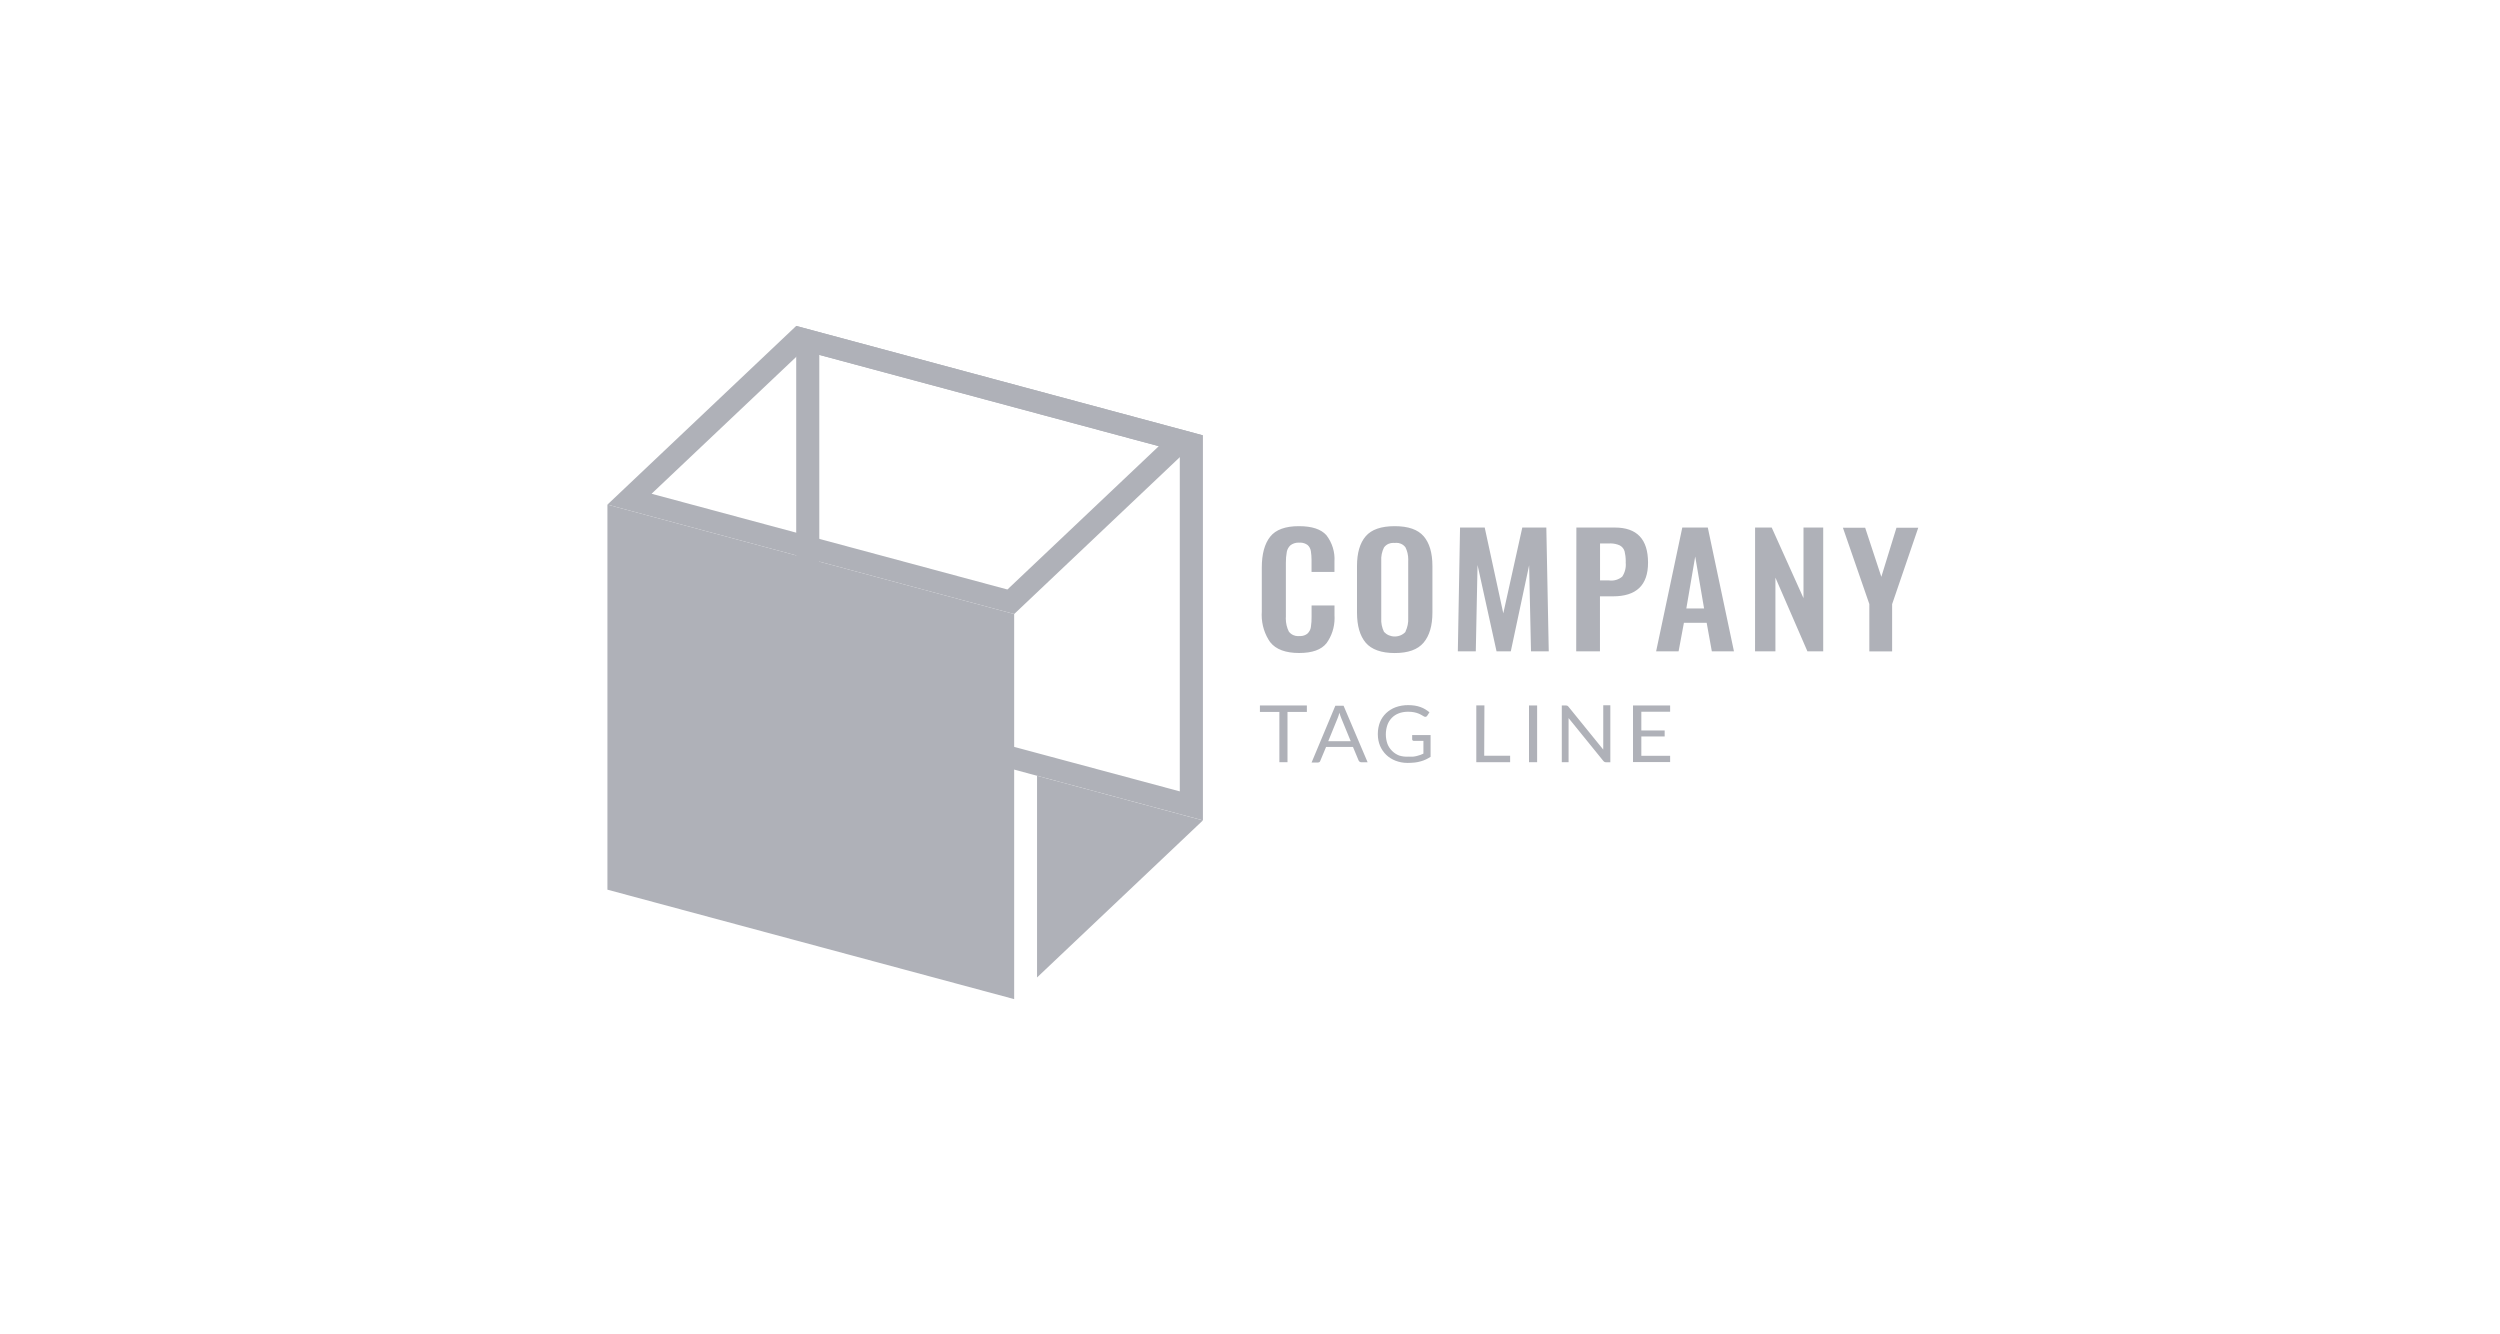
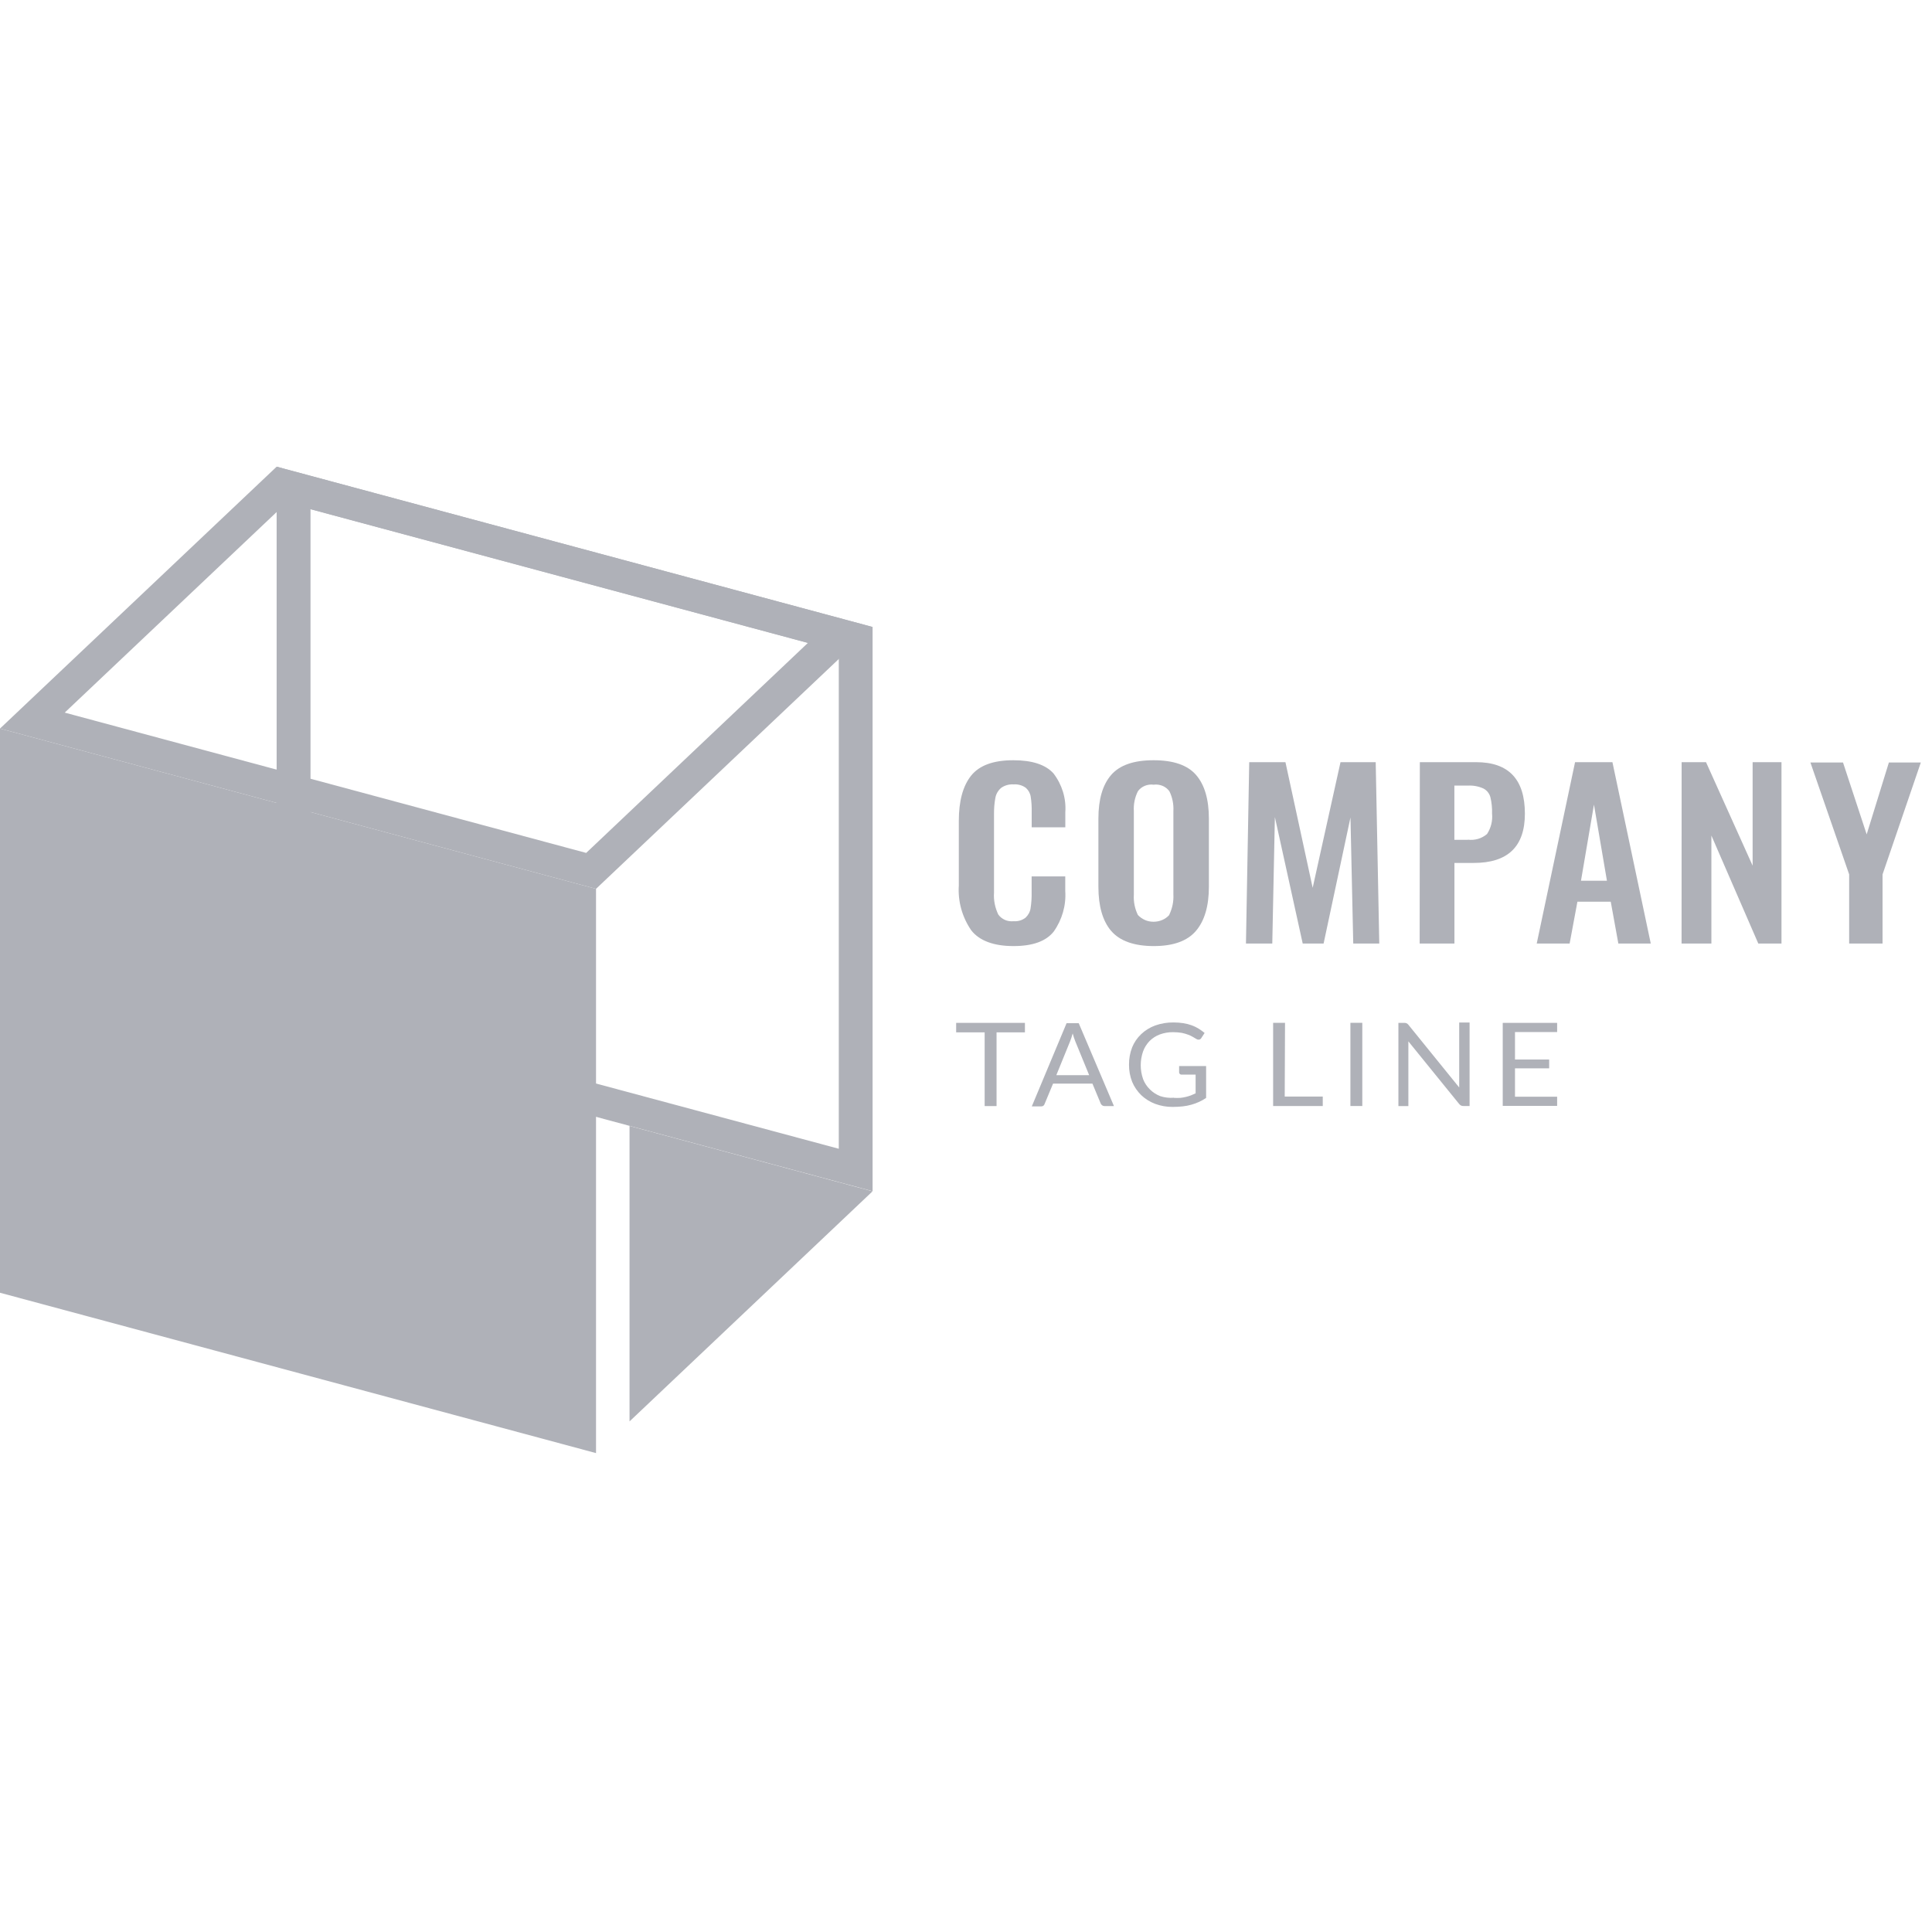
- <svg xmlns="http://www.w3.org/2000/svg" version="1.1" width="60" height="32" viewBox="0 0 60 32">
-   <path fill="#afb1b8" d="M30.485 15.414c-0.128-0.184-0.205-0.412-0.205-0.658 0-0.026 0.001-0.051 0.003-0.077l-0 0.003v-1.061c0-0.325 0.068-0.572 0.202-0.741s0.366-0.253 0.693-0.252c0.308 0 0.526 0.072 0.655 0.216 0.141 0.183 0.209 0.408 0.194 0.634v0.249h-0.55v-0.252c0-0.010 0-0.021 0-0.033 0-0.076-0.006-0.15-0.017-0.222l0.001 0.008c-0.009-0.059-0.037-0.11-0.078-0.147l-0-0c-0.049-0.036-0.11-0.058-0.176-0.058-0.008 0-0.016 0-0.024 0.001l0.001-0c-0.007-0.001-0.015-0.001-0.023-0.001-0.070 0-0.135 0.023-0.188 0.062l0.001-0.001c-0.046 0.041-0.079 0.097-0.091 0.16l-0 0.002c-0.016 0.086-0.023 0.174-0.022 0.262v1.287c-0.001 0.015-0.002 0.032-0.002 0.049 0 0.114 0.027 0.221 0.074 0.316l-0.002-0.004c0.028 0.038 0.065 0.068 0.109 0.087l0.002 0.001c0.032 0.014 0.070 0.023 0.109 0.023 0.011 0 0.023-0.001 0.034-0.002l-0.001 0c0.007 0.001 0.015 0.001 0.023 0.001 0.065 0 0.125-0.022 0.173-0.060l-0.001 0c0.043-0.040 0.073-0.094 0.082-0.155l0-0.001c0.013-0.085 0.019-0.172 0.017-0.258v-0.261h0.55v0.238c0.001 0.020 0.002 0.042 0.002 0.065 0 0.226-0.072 0.435-0.195 0.605l0.002-0.003c-0.126 0.158-0.342 0.236-0.659 0.236s-0.556-0.084-0.692-0.259zM32.777 15.425c-0.139-0.165-0.209-0.406-0.209-0.724v-1.116c0-0.315 0.070-0.553 0.209-0.715s0.371-0.242 0.697-0.242c0.324 0 0.555 0.081 0.694 0.242s0.21 0.4 0.21 0.715v1.116c0 0.315-0.071 0.556-0.212 0.723s-0.372 0.249-0.692 0.249c-0.32 0-0.557-0.084-0.697-0.248zM33.731 15.158c0.050-0.103 0.073-0.217 0.066-0.33v-1.366c0.001-0.011 0.001-0.024 0.001-0.037 0-0.104-0.024-0.203-0.068-0.291l0.002 0.004c-0.028-0.039-0.066-0.070-0.111-0.088l-0.002-0.001c-0.032-0.014-0.069-0.021-0.107-0.021-0.013 0-0.026 0.001-0.039 0.003l0.001-0c-0.011-0.002-0.024-0.002-0.037-0.002-0.039 0-0.076 0.008-0.11 0.022l0.002-0.001c-0.046 0.019-0.084 0.050-0.112 0.088l-0.001 0.001c-0.050 0.101-0.073 0.212-0.066 0.324v1.372c-0.007 0.114 0.016 0.227 0.066 0.33 0.032 0.034 0.070 0.062 0.114 0.081l0.002 0.001c0.042 0.018 0.090 0.029 0.142 0.029s0.1-0.011 0.144-0.030l-0.002 0.001c0.045-0.020 0.084-0.047 0.116-0.082l0-0v-0.006zM35.040 12.661h0.593l0.446 2.059 0.456-2.059h0.577l0.058 2.971h-0.426l-0.045-2.065-0.44 2.065h-0.342l-0.456-2.072-0.042 2.072h-0.431l0.053-2.971zM37.833 12.661h0.923c0.532 0 0.797 0.281 0.797 0.844 0 0.539-0.28 0.807-0.84 0.807h-0.314v1.32h-0.57l0.004-2.971zM38.622 13.931c0.056 0.007 0.113 0.002 0.167-0.014s0.104-0.043 0.146-0.080c0.065-0.1 0.094-0.218 0.082-0.335 0-0.009 0.001-0.021 0.001-0.032 0-0.084-0.010-0.166-0.029-0.245l0.001 0.007c-0.009-0.031-0.023-0.059-0.042-0.082l0 0c-0.020-0.024-0.044-0.044-0.071-0.059l-0.001-0.001c-0.066-0.030-0.142-0.048-0.223-0.048-0.011 0-0.021 0-0.032 0.001l0.001-0h-0.221v0.887h0.221zM40.375 12.661h0.612l0.628 2.971h-0.531l-0.124-0.685h-0.546l-0.128 0.685h-0.539l0.628-2.971zM40.898 14.603l-0.213-1.247-0.213 1.247h0.426zM42.122 12.661h0.399l0.763 1.695v-1.695h0.473v2.971h-0.379l-0.768-1.769v1.769h-0.489l0.001-2.971zM44.865 14.5l-0.635-1.834h0.534l0.388 1.178 0.363-1.178h0.523l-0.627 1.834v1.133h-0.547v-1.133zM31.365 16.931v0.155h-0.465v1.207h-0.195v-1.207h-0.467v-0.155h1.127zM32.823 18.294h-0.15c-0.001 0-0.003 0-0.004 0-0.014 0-0.028-0.005-0.038-0.013l0 0c-0.011-0.008-0.020-0.018-0.025-0.031l-0-0-0.135-0.324h-0.645l-0.135 0.324c-0.004 0.014-0.011 0.026-0.020 0.037l0-0c-0.011 0.008-0.024 0.013-0.039 0.013-0.001 0-0.002-0-0.004-0h-0.15l0.57-1.362h0.198l0.577 1.357zM31.879 17.788h0.538l-0.228-0.555c-0.014-0.034-0.029-0.077-0.041-0.121l-0.002-0.007-0.021 0.072-0.021 0.057-0.226 0.554zM33.805 18.16c0.036 0.002 0.071 0.002 0.107 0 0.031-0.003 0.061-0.009 0.091-0.016 0.032-0.008 0.060-0.016 0.086-0.026l-0.004 0.002c0.025-0.010 0.050-0.021 0.077-0.033v-0.306h-0.228c-0.001 0-0.002 0-0.003 0-0.011 0-0.021-0.004-0.028-0.011l0 0c-0.007-0.006-0.011-0.014-0.011-0.023 0-0 0-0.001 0-0.001v0-0.105h0.442v0.522c-0.069 0.047-0.149 0.085-0.235 0.109l-0.006 0.001c-0.040 0.012-0.088 0.022-0.138 0.028l-0.005 0c-0.049 0.005-0.106 0.009-0.164 0.009-0.001 0-0.002 0-0.002 0h0c-0.002 0-0.004 0-0.006 0-0.101 0-0.197-0.019-0.286-0.053l0.005 0.002c-0.088-0.034-0.164-0.082-0.228-0.143l0 0c-0.062-0.060-0.111-0.132-0.146-0.212l-0.002-0.004c-0.033-0.081-0.053-0.175-0.053-0.274 0-0.003 0-0.006 0-0.009v0c-0-0.003-0-0.005-0-0.008 0-0.099 0.019-0.194 0.053-0.282l-0.002 0.005c0.033-0.081 0.083-0.154 0.147-0.216 0.065-0.061 0.143-0.11 0.228-0.142 0.097-0.035 0.201-0.052 0.305-0.051 0.053 0 0.106 0.004 0.158 0.012 0.046 0.007 0.092 0.019 0.136 0.035 0.040 0.014 0.078 0.032 0.114 0.054s0.068 0.045 0.1 0.071l-0.055 0.084c-0.005 0.008-0.011 0.014-0.018 0.018l-0 0c-0.007 0.004-0.016 0.007-0.026 0.007h-0c-0.013-0-0.025-0.004-0.036-0.011l0 0c-0.022-0.012-0.041-0.022-0.058-0.034l0.003 0.002c-0.022-0.013-0.047-0.026-0.073-0.036l-0.003-0.001c-0.029-0.012-0.064-0.022-0.101-0.029l-0.004-0.001c-0.041-0.008-0.089-0.012-0.137-0.012-0.003 0-0.005 0-0.008 0h0c-0.002-0-0.004-0-0.007-0-0.076 0-0.15 0.014-0.217 0.039l0.004-0.001c-0.064 0.024-0.121 0.061-0.167 0.108-0.047 0.049-0.084 0.107-0.106 0.17-0.024 0.068-0.038 0.146-0.038 0.227s0.014 0.159 0.040 0.232l-0.002-0.005c0.025 0.064 0.064 0.123 0.114 0.172 0.047 0.047 0.103 0.083 0.166 0.108 0.073 0.023 0.149 0.033 0.226 0.027zM35.621 18.138h0.622v0.155h-0.812v-1.363h0.195l-0.005 1.207zM36.891 18.293h-0.195v-1.362h0.195v1.363zM37.616 16.938c0.012 0.006 0.021 0.015 0.029 0.025l0 0 0.833 1.027c-0.001-0.007-0.001-0.016-0.001-0.024s0-0.017 0.001-0.026l-0 0.001v-1.015h0.17v1.368h-0.098c-0.002 0-0.004 0-0.007 0-0.013 0-0.025-0.003-0.036-0.008l0.001 0c-0.012-0.007-0.022-0.016-0.030-0.026l-0-0-0.832-1.026v1.059h-0.163v-1.362h0.101c0.011 0 0.022 0.002 0.032 0.006zM40.083 16.931v0.15h-0.691v0.45h0.56v0.144h-0.56v0.465h0.691v0.15h-0.891v-1.359h0.891zM19.663 8.517l8.652 2.326v8.15l-8.652-2.324v-8.151zM19.109 7.822v9.242l9.761 2.625v-9.241l-9.761-2.625z" />
-   <path fill="#afb1b8" d="M24.34 23.979l-9.762-2.627v-9.241l9.762 2.626v9.242z" />
-   <path fill="#afb1b8" d="M19.27 8.412l8.54 2.297-3.632 3.439-8.54-2.298 3.633-3.438zM19.109 7.822l-4.531 4.289 9.762 2.626 4.529-4.289-9.761-2.626zM24.889 23.459l3.98-3.769-3.98-1.071v4.84z" />
+ <svg xmlns="http://www.w3.org/2000/svg" version="1.1" width="32" height="32" viewBox="0 0 32 32">
+   <path fill="#afb1b8" d="M16.086 15.408c-0.15-0.219-0.222-0.479-0.205-0.74v-1.072c0-0.329 0.068-0.579 0.204-0.749s0.37-0.256 0.701-0.255c0.311 0 0.532 0.073 0.663 0.218 0.142 0.186 0.212 0.413 0.196 0.641v0.252h-0.557v-0.255c0.002-0.084-0.003-0.167-0.016-0.25-0.008-0.057-0.036-0.109-0.080-0.148-0.057-0.043-0.129-0.063-0.202-0.058-0.076-0.005-0.152 0.016-0.212 0.061-0.049 0.044-0.081 0.101-0.092 0.164-0.016 0.088-0.023 0.176-0.022 0.265v1.301c-0.009 0.126 0.016 0.251 0.071 0.365 0.028 0.039 0.066 0.069 0.111 0.089s0.095 0.026 0.144 0.021c0.071 0.006 0.142-0.016 0.197-0.059 0.045-0.043 0.075-0.098 0.083-0.158 0.013-0.086 0.019-0.174 0.017-0.261v-0.264h0.557v0.241c0.016 0.239-0.052 0.476-0.192 0.674-0.128 0.159-0.346 0.239-0.666 0.239s-0.562-0.085-0.7-0.262z" />
+   <path fill="#afb1b8" d="M18.404 15.419c-0.141-0.167-0.211-0.41-0.211-0.732v-1.128c0-0.319 0.070-0.56 0.211-0.723s0.376-0.245 0.705-0.244c0.327 0 0.561 0.081 0.702 0.244s0.212 0.405 0.212 0.723v1.128c0 0.319-0.071 0.563-0.214 0.731s-0.376 0.252-0.699 0.252c-0.324 0-0.564-0.085-0.705-0.251zM19.368 15.148c0.050-0.105 0.073-0.219 0.067-0.334v-1.381c0.006-0.113-0.016-0.225-0.066-0.327-0.028-0.039-0.068-0.071-0.114-0.090s-0.097-0.026-0.147-0.019c-0.050-0.007-0.101 0-0.147 0.019s-0.086 0.050-0.114 0.090c-0.051 0.102-0.074 0.215-0.067 0.327v1.388c-0.007 0.115 0.016 0.229 0.067 0.334 0.032 0.035 0.073 0.063 0.117 0.083s0.094 0.029 0.143 0.029c0.049 0 0.098-0.010 0.143-0.029s0.085-0.048 0.117-0.083v-0.007z" />
+   <path fill="#afb1b8" d="M20.692 12.624h0.599l0.451 2.081 0.461-2.081h0.583l0.059 3.004h-0.431l-0.046-2.088-0.445 2.088h-0.346l-0.461-2.095-0.043 2.095h-0.436l0.054-3.004z" />
+   <path fill="#afb1b8" d="M23.517 12.624h0.933c0.538 0 0.807 0.284 0.807 0.853 0 0.545-0.283 0.817-0.849 0.816h-0.318v1.335h-0.576l0.003-3.004zM24.314 13.908c0.057 0.007 0.115 0.002 0.169-0.014s0.105-0.044 0.147-0.080c0.066-0.101 0.095-0.221 0.083-0.339 0.003-0.092-0.006-0.183-0.028-0.273-0.008-0.030-0.023-0.058-0.042-0.082s-0.044-0.045-0.073-0.060c-0.080-0.036-0.168-0.053-0.257-0.048h-0.224v0.898h0.224z" />
+   <path fill="#afb1b8" d="M26.088 12.624h0.619l0.635 3.004h-0.537l-0.126-0.693h-0.552l-0.129 0.693h-0.545l0.635-3.004zM26.616 14.588l-0.215-1.261-0.215 1.261h0.431z" />
+   <path fill="#afb1b8" d="M27.854 12.624h0.403l0.772 1.714v-1.714h0.478v3.004h-0.384l-0.777-1.789v1.789h-0.494l0.001-3.004z" />
+   <path fill="#afb1b8" d="M30.628 14.483l-0.642-1.854h0.54l0.392 1.191 0.368-1.191h0.529l-0.634 1.854v1.145h-0.553v-1.145z" />
+   <path fill="#afb1b8" d="M16.976 16.942v0.157h-0.47v1.221h-0.197v-1.221h-0.472v-0.157h1.14z" />
+   <path fill="#afb1b8" d="M18.45 18.32h-0.152c-0.015 0.001-0.031-0.004-0.043-0.013-0.012-0.008-0.020-0.019-0.025-0.032l-0.136-0.327h-0.652l-0.136 0.327c-0.004 0.014-0.011 0.026-0.021 0.037-0.012 0.009-0.027 0.014-0.043 0.013h-0.152l0.576-1.378h0.201l0.583 1.372zM17.496 17.808h0.544l-0.23-0.561c-0.017-0.042-0.031-0.086-0.043-0.13-0.008 0.026-0.015 0.051-0.022 0.073l-0.021 0.058-0.228 0.56z" />
+   <path fill="#afb1b8" d="M19.443 18.184c0.036 0.002 0.072 0.002 0.108 0 0.031-0.003 0.062-0.009 0.092-0.016 0.028-0.007 0.056-0.015 0.083-0.025 0.025-0.010 0.051-0.022 0.077-0.034v-0.31h-0.23c-0.006 0-0.011-0-0.017-0.002s-0.010-0.005-0.014-0.009c-0.004-0.003-0.007-0.007-0.009-0.011s-0.003-0.009-0.003-0.014v-0.106h0.447v0.528c-0.037 0.025-0.075 0.047-0.115 0.065s-0.084 0.035-0.128 0.047c-0.047 0.013-0.095 0.023-0.144 0.028-0.056 0.006-0.112 0.009-0.168 0.009-0.099 0.001-0.198-0.017-0.29-0.051-0.086-0.033-0.165-0.082-0.23-0.144-0.064-0.063-0.115-0.137-0.149-0.218-0.036-0.091-0.054-0.188-0.053-0.286-0.001-0.098 0.016-0.196 0.052-0.288 0.033-0.082 0.084-0.156 0.149-0.218s0.144-0.111 0.23-0.143c0.099-0.035 0.203-0.053 0.309-0.051 0.054-0 0.107 0.004 0.16 0.012 0.047 0.007 0.093 0.019 0.137 0.035 0.040 0.014 0.079 0.033 0.115 0.055 0.035 0.022 0.069 0.046 0.1 0.072l-0.055 0.085c-0.004 0.008-0.011 0.014-0.019 0.019s-0.017 0.007-0.026 0.007c-0.013-0-0.025-0.004-0.036-0.011-0.017-0.009-0.036-0.020-0.056-0.033-0.025-0.015-0.050-0.027-0.077-0.037-0.034-0.013-0.070-0.023-0.106-0.031-0.048-0.008-0.097-0.012-0.146-0.012-0.076-0.001-0.151 0.012-0.222 0.038-0.064 0.024-0.122 0.062-0.169 0.109-0.048 0.050-0.084 0.108-0.107 0.171-0.052 0.149-0.052 0.31 0 0.459 0.025 0.065 0.064 0.124 0.115 0.173 0.047 0.047 0.105 0.084 0.168 0.109 0.073 0.024 0.151 0.033 0.228 0.027z" />
+   <path fill="#afb1b8" d="M21.28 18.162h0.629v0.157h-0.822v-1.378h0.197l-0.005 1.221z" />
+   <path fill="#afb1b8" d="M22.564 18.319h-0.197v-1.378h0.197v1.378z" />
+   <path fill="#afb1b8" d="M23.297 16.948c0.012 0.006 0.022 0.015 0.030 0.025l0.842 1.039c-0.001-0.016-0.001-0.033 0-0.049 0-0.015 0-0.031 0-0.045v-0.982h0.172v1.383h-0.099c-0.015 0.001-0.029-0.002-0.043-0.008-0.012-0.007-0.023-0.016-0.031-0.026l-0.841-1.037c0 0.016 0 0.032 0 0.047s0 0.029 0 0.043v0.982h-0.165v-1.378h0.103c0.011 0 0.022 0.002 0.032 0.007z" />
+   <path fill="#afb1b8" d="M25.791 16.942v0.152h-0.698v0.455h0.566v0.146h-0.566v0.47h0.698v0.152h-0.901v-1.375h0.901z" />
+   <path fill="#afb1b8" d="M5.143 8.433l8.75 2.352v8.242l-8.75-2.351v-8.243zM4.582 7.73v9.346l9.871 2.654v-9.345l-9.871-2.655z" />
+   <path fill="#afb1b8" d="M9.872 24.068l-9.872-2.656v-9.345l9.872 2.655v9.346z" />
+   <path fill="#afb1b8" d="M4.745 8.327l8.636 2.322-3.672 3.478-8.637-2.324 3.674-3.477zM4.582 7.73l-4.582 4.337 9.872 2.655 4.581-4.337-9.871-2.655z" />
+   <path fill="#afb1b8" d="M10.427 23.543l4.025-3.811-4.025-1.083v4.895z" />
</svg>
